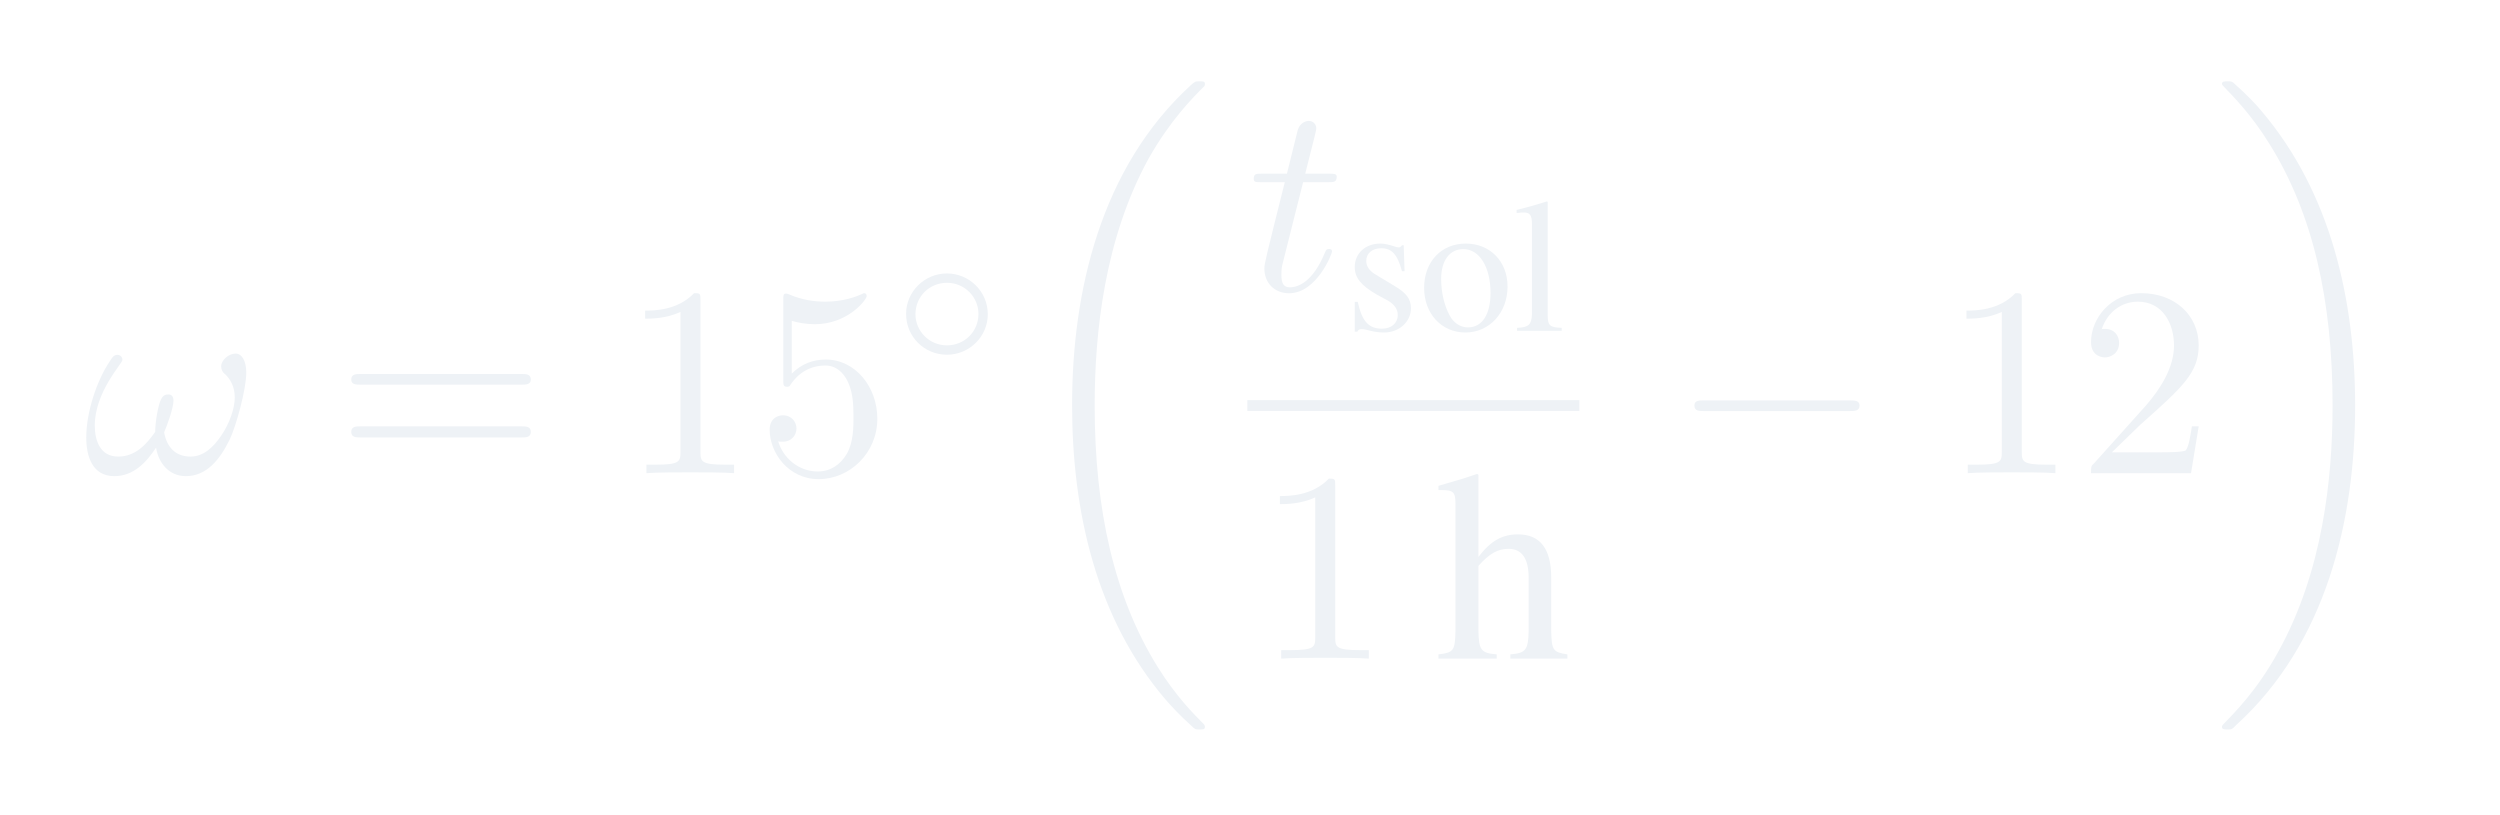
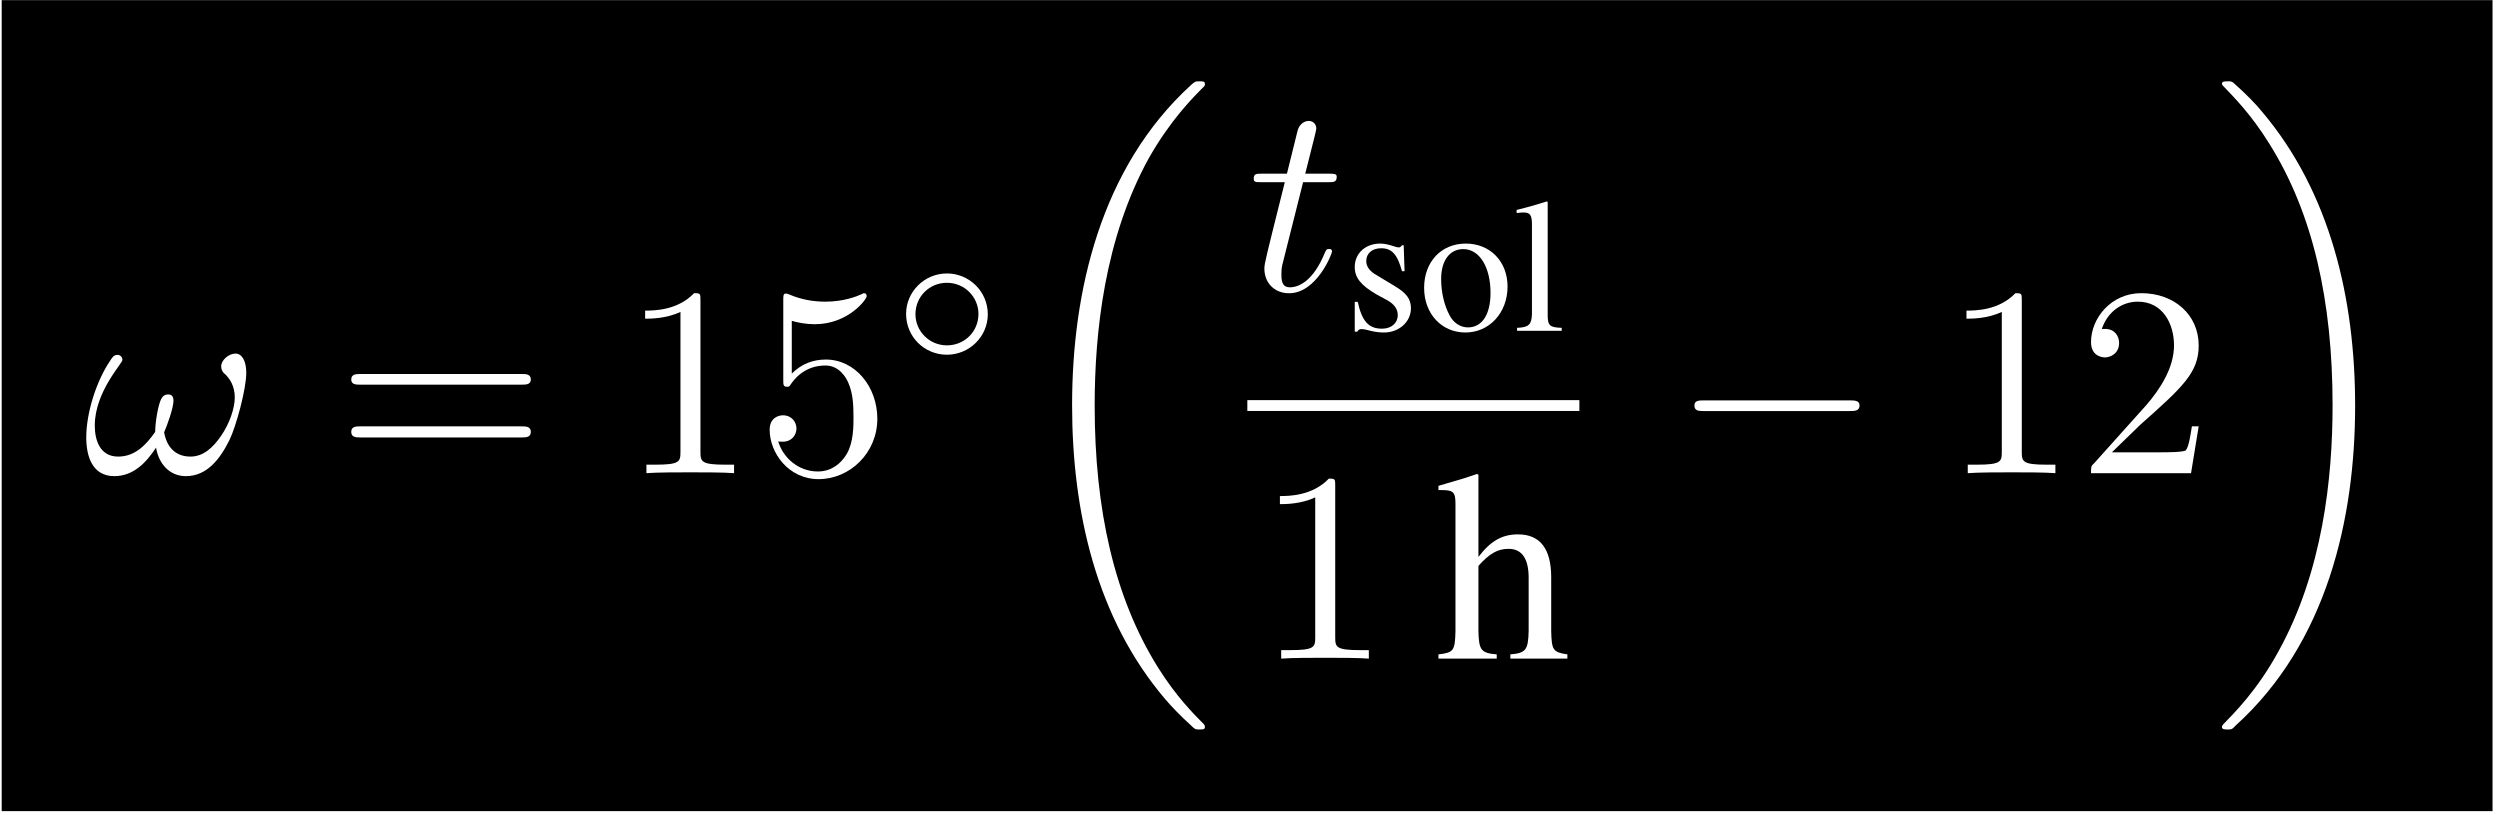
<svg xmlns="http://www.w3.org/2000/svg" xmlns:xlink="http://www.w3.org/1999/xlink" width="91.79" height="29.89" viewBox="0 0 91.79 29.89">
  <defs>
    <g>
      <g id="glyph-0-0">
        <path d="M 6 -3.688 C 6 -4.141 5.828 -4.391 5.609 -4.391 C 5.344 -4.391 5.078 -4.141 5.078 -3.922 C 5.078 -3.812 5.125 -3.703 5.234 -3.625 C 5.391 -3.469 5.578 -3.203 5.578 -2.781 C 5.578 -2.391 5.391 -1.828 5.078 -1.375 C 4.781 -0.938 4.422 -0.609 3.953 -0.609 C 3.391 -0.609 3.078 -0.969 2.984 -1.5 C 3.094 -1.75 3.328 -2.391 3.328 -2.672 C 3.328 -2.781 3.281 -2.891 3.141 -2.891 C 3.062 -2.891 2.953 -2.875 2.875 -2.719 C 2.766 -2.516 2.656 -1.875 2.656 -1.516 C 2.328 -1.047 1.922 -0.609 1.297 -0.609 C 0.641 -0.609 0.438 -1.188 0.438 -1.75 C 0.438 -2.984 1.453 -4.031 1.453 -4.156 C 1.453 -4.266 1.375 -4.344 1.266 -4.344 C 1.125 -4.344 1.062 -4.219 1 -4.125 C 0.5 -3.391 0.125 -2.219 0.125 -1.312 C 0.125 -0.625 0.344 0.109 1.156 0.109 C 1.859 0.109 2.328 -0.391 2.688 -0.938 C 2.781 -0.359 3.172 0.109 3.781 0.109 C 4.547 0.109 5.031 -0.5 5.391 -1.234 C 5.625 -1.719 6 -3.078 6 -3.688 Z M 6 -3.688 " />
      </g>
      <g id="glyph-0-1">
        <path d="M 2.047 -3.969 L 2.969 -3.969 C 3.172 -3.969 3.281 -3.969 3.281 -4.172 C 3.281 -4.281 3.172 -4.281 3 -4.281 L 2.125 -4.281 C 2.484 -5.688 2.531 -5.891 2.531 -5.938 C 2.531 -6.109 2.406 -6.219 2.25 -6.219 C 2.219 -6.219 1.938 -6.203 1.844 -5.859 L 1.453 -4.281 L 0.531 -4.281 C 0.328 -4.281 0.234 -4.281 0.234 -4.094 C 0.234 -3.969 0.312 -3.969 0.5 -3.969 L 1.375 -3.969 C 0.672 -1.156 0.625 -0.984 0.625 -0.797 C 0.625 -0.266 1 0.109 1.531 0.109 C 2.547 0.109 3.109 -1.344 3.109 -1.422 C 3.109 -1.516 3.031 -1.516 3 -1.516 C 2.906 -1.516 2.891 -1.484 2.844 -1.375 C 2.422 -0.344 1.891 -0.109 1.562 -0.109 C 1.344 -0.109 1.25 -0.234 1.25 -0.562 C 1.25 -0.797 1.266 -0.875 1.312 -1.047 Z M 2.047 -3.969 " />
      </g>
      <g id="glyph-1-0">
        <path d="M 6.812 -3.25 C 6.969 -3.25 7.156 -3.25 7.156 -3.438 C 7.156 -3.641 6.969 -3.641 6.828 -3.641 L 0.891 -3.641 C 0.75 -3.641 0.562 -3.641 0.562 -3.438 C 0.562 -3.25 0.75 -3.25 0.891 -3.25 Z M 6.828 -1.312 C 6.969 -1.312 7.156 -1.312 7.156 -1.516 C 7.156 -1.719 6.969 -1.719 6.812 -1.719 L 0.891 -1.719 C 0.75 -1.719 0.562 -1.719 0.562 -1.516 C 0.562 -1.312 0.75 -1.312 0.891 -1.312 Z M 6.828 -1.312 " />
      </g>
      <g id="glyph-1-1">
        <path d="M 2.922 -6.344 C 2.922 -6.594 2.922 -6.609 2.688 -6.609 C 2.078 -5.969 1.203 -5.969 0.891 -5.969 L 0.891 -5.672 C 1.078 -5.672 1.672 -5.672 2.188 -5.922 L 2.188 -0.781 C 2.188 -0.422 2.156 -0.312 1.266 -0.312 L 0.938 -0.312 L 0.938 0 C 1.297 -0.031 2.156 -0.031 2.547 -0.031 C 2.953 -0.031 3.812 -0.031 4.156 0 L 4.156 -0.312 L 3.844 -0.312 C 2.953 -0.312 2.922 -0.422 2.922 -0.781 Z M 2.922 -6.344 " />
      </g>
      <g id="glyph-1-2">
        <path d="M 4.453 -2 C 4.453 -3.172 3.641 -4.172 2.562 -4.172 C 2.094 -4.172 1.672 -4.016 1.312 -3.656 L 1.312 -5.594 C 1.516 -5.531 1.828 -5.469 2.156 -5.469 C 3.375 -5.469 4.062 -6.375 4.062 -6.5 C 4.062 -6.562 4.031 -6.609 3.969 -6.609 C 3.953 -6.609 3.938 -6.609 3.891 -6.578 C 3.688 -6.484 3.203 -6.297 2.547 -6.297 C 2.141 -6.297 1.688 -6.359 1.219 -6.562 C 1.141 -6.594 1.125 -6.594 1.094 -6.594 C 1 -6.594 1 -6.516 1 -6.359 L 1 -3.422 C 1 -3.25 1 -3.172 1.141 -3.172 C 1.203 -3.172 1.234 -3.188 1.266 -3.25 C 1.375 -3.406 1.75 -3.953 2.547 -3.953 C 3.062 -3.953 3.312 -3.5 3.391 -3.312 C 3.547 -2.953 3.578 -2.562 3.578 -2.062 C 3.578 -1.719 3.578 -1.125 3.328 -0.703 C 3.094 -0.312 2.734 -0.062 2.266 -0.062 C 1.547 -0.062 0.984 -0.578 0.812 -1.172 C 0.844 -1.156 0.875 -1.156 0.984 -1.156 C 1.312 -1.156 1.484 -1.406 1.484 -1.641 C 1.484 -1.875 1.312 -2.125 0.984 -2.125 C 0.844 -2.125 0.5 -2.047 0.5 -1.594 C 0.5 -0.75 1.188 0.219 2.297 0.219 C 3.438 0.219 4.453 -0.734 4.453 -2 Z M 4.453 -2 " />
      </g>
      <g id="glyph-1-3">
        <path d="M 1.266 -0.766 L 2.312 -1.781 C 3.859 -3.156 4.453 -3.688 4.453 -4.688 C 4.453 -5.812 3.562 -6.609 2.344 -6.609 C 1.234 -6.609 0.5 -5.688 0.5 -4.812 C 0.5 -4.25 0.984 -4.25 1.016 -4.25 C 1.188 -4.25 1.531 -4.375 1.531 -4.781 C 1.531 -5.047 1.359 -5.297 1.016 -5.297 C 0.938 -5.297 0.906 -5.297 0.891 -5.281 C 1.109 -5.938 1.641 -6.297 2.219 -6.297 C 3.125 -6.297 3.547 -5.5 3.547 -4.688 C 3.547 -3.891 3.062 -3.109 2.516 -2.484 L 0.609 -0.359 C 0.5 -0.266 0.5 -0.234 0.5 0 L 4.172 0 L 4.453 -1.719 L 4.203 -1.719 C 4.156 -1.422 4.094 -0.984 3.984 -0.844 C 3.922 -0.766 3.266 -0.766 3.047 -0.766 Z M 1.266 -0.766 " />
      </g>
      <g id="glyph-2-0">
        <path d="M 3.531 -1.734 C 3.531 -2.578 2.844 -3.234 2.031 -3.234 C 1.203 -3.234 0.531 -2.562 0.531 -1.75 C 0.531 -0.906 1.203 -0.25 2.031 -0.25 C 2.859 -0.25 3.531 -0.922 3.531 -1.734 Z M 2.031 -0.594 C 1.375 -0.594 0.875 -1.125 0.875 -1.734 C 0.875 -2.391 1.391 -2.891 2.031 -2.891 C 2.688 -2.891 3.188 -2.359 3.188 -1.75 C 3.188 -1.094 2.672 -0.594 2.031 -0.594 Z M 2.031 -0.594 " />
      </g>
      <g id="glyph-3-0">
        <path d="M 6.938 23.312 C 6.938 23.266 6.922 23.25 6.906 23.219 C 6.531 22.844 5.875 22.188 5.203 21.109 C 3.609 18.547 2.891 15.328 2.891 11.516 C 2.891 8.844 3.25 5.391 4.875 2.438 C 5.672 1.031 6.484 0.219 6.922 -0.219 C 6.938 -0.25 6.938 -0.266 6.938 -0.297 C 6.938 -0.391 6.875 -0.391 6.734 -0.391 C 6.594 -0.391 6.578 -0.391 6.422 -0.25 C 3.109 2.781 2.062 7.328 2.062 11.5 C 2.062 15.406 2.953 19.328 5.484 22.297 C 5.672 22.516 6.047 22.922 6.453 23.281 C 6.578 23.406 6.594 23.406 6.734 23.406 C 6.875 23.406 6.938 23.406 6.938 23.312 Z M 6.938 23.312 " />
      </g>
      <g id="glyph-3-1">
        <path d="M 5.234 11.516 C 5.234 7.609 4.328 3.688 1.812 0.719 C 1.625 0.484 1.234 0.078 0.828 -0.281 C 0.719 -0.391 0.688 -0.391 0.562 -0.391 C 0.438 -0.391 0.344 -0.391 0.344 -0.297 C 0.344 -0.266 0.391 -0.219 0.406 -0.203 C 0.75 0.156 1.422 0.828 2.078 1.891 C 3.688 4.453 4.406 7.672 4.406 11.5 C 4.406 14.172 4.047 17.609 2.406 20.562 C 1.625 21.984 0.797 22.797 0.391 23.219 C 0.359 23.25 0.344 23.281 0.344 23.312 C 0.344 23.406 0.438 23.406 0.562 23.406 C 0.688 23.406 0.719 23.406 0.859 23.25 C 4.188 20.234 5.234 15.688 5.234 11.516 Z M 5.234 11.516 " />
      </g>
      <g id="glyph-4-0">
        <path d="M 2.188 -2.188 L 2.156 -3.141 L 2.094 -3.141 C 2.047 -3.078 2.016 -3.062 1.969 -3.062 C 1.938 -3.062 1.859 -3.078 1.781 -3.109 C 1.625 -3.156 1.469 -3.203 1.297 -3.203 C 0.75 -3.203 0.359 -2.844 0.359 -2.344 C 0.359 -1.953 0.578 -1.672 1.172 -1.328 L 1.578 -1.109 C 1.812 -0.969 1.938 -0.797 1.938 -0.578 C 1.938 -0.281 1.703 -0.078 1.359 -0.078 C 0.875 -0.078 0.625 -0.344 0.469 -1.062 L 0.359 -1.062 L 0.359 0.031 L 0.453 0.031 C 0.5 -0.047 0.531 -0.062 0.609 -0.062 C 0.688 -0.062 0.766 -0.047 0.938 0 C 1.125 0.047 1.297 0.062 1.438 0.062 C 1.984 0.062 2.422 -0.328 2.422 -0.828 C 2.422 -1.172 2.25 -1.391 1.828 -1.641 L 1.078 -2.094 C 0.891 -2.219 0.781 -2.375 0.781 -2.562 C 0.781 -2.844 1 -3.031 1.328 -3.031 C 1.719 -3.031 1.922 -2.812 2.094 -2.188 Z M 2.188 -2.188 " />
      </g>
      <g id="glyph-4-1">
        <path d="M 1.734 -3.203 C 0.828 -3.203 0.203 -2.531 0.203 -1.578 C 0.203 -0.625 0.844 0.062 1.719 0.062 C 2.594 0.062 3.266 -0.656 3.266 -1.625 C 3.266 -2.547 2.625 -3.203 1.734 -3.203 Z M 1.641 -3 C 2.234 -3 2.641 -2.344 2.641 -1.391 C 2.641 -0.594 2.328 -0.125 1.812 -0.125 C 1.531 -0.125 1.281 -0.297 1.141 -0.562 C 0.938 -0.938 0.828 -1.422 0.828 -1.906 C 0.828 -2.578 1.141 -3 1.641 -3 Z M 1.641 -3 " />
      </g>
      <g id="glyph-4-2">
        <path d="M 0.141 0 L 1.781 0 L 1.781 -0.109 C 1.344 -0.125 1.266 -0.188 1.266 -0.578 L 1.266 -4.734 L 1.234 -4.75 C 0.891 -4.641 0.625 -4.562 0.125 -4.438 L 0.125 -4.328 L 0.172 -4.328 C 0.25 -4.344 0.328 -4.344 0.391 -4.344 C 0.609 -4.344 0.688 -4.25 0.688 -3.922 L 0.688 -0.609 C 0.672 -0.234 0.578 -0.125 0.141 -0.109 Z M 0.141 0 " />
      </g>
      <g id="glyph-5-0">
        <path d="M 4.828 -0.156 C 4.297 -0.234 4.25 -0.312 4.234 -1.016 L 4.234 -2.984 C 4.234 -4.031 3.828 -4.562 3.016 -4.562 C 2.438 -4.562 2.016 -4.328 1.562 -3.734 L 1.562 -6.75 L 1.516 -6.781 C 1.156 -6.656 0.906 -6.578 0.359 -6.422 L 0.094 -6.344 L 0.094 -6.188 C 0.141 -6.188 0.156 -6.188 0.219 -6.188 C 0.641 -6.188 0.719 -6.109 0.719 -5.688 L 0.719 -1.016 C 0.703 -0.297 0.656 -0.219 0.094 -0.156 L 0.094 0 L 2.234 0 L 2.234 -0.156 C 1.656 -0.203 1.578 -0.312 1.562 -1.016 L 1.562 -3.406 C 1.969 -3.859 2.266 -4.031 2.672 -4.031 C 3.156 -4.031 3.406 -3.672 3.406 -2.969 L 3.406 -1.016 C 3.391 -0.312 3.297 -0.203 2.734 -0.156 L 2.734 0 L 4.828 0 Z M 4.828 -0.156 " />
      </g>
      <g id="glyph-6-0">
        <path d="M 6.531 -2.281 C 6.703 -2.281 6.891 -2.281 6.891 -2.484 C 6.891 -2.672 6.703 -2.672 6.531 -2.672 L 1.172 -2.672 C 1 -2.672 0.828 -2.672 0.828 -2.484 C 0.828 -2.281 1 -2.281 1.172 -2.281 Z M 6.531 -2.281 " />
      </g>
    </g>
+     <clipPath id="clip-0">
+       <path clip-rule="nonzero" d="M 0.062 0 L 91.516 0 L 91.516 29.781 L 0.062 29.781 Z M 0.062 0 " />
+     </clipPath>
  </defs>
-   <g fill="rgb(93.3%, 94.899%, 96.5%)" fill-opacity="1">
+   <g clip-path="url(#clip-0)">
+     <path fill-rule="nonzero" fill="rgb(0%, 0%, 0%)" fill-opacity="1" d="M 0.062 29.781 L 91.52 29.781 L 91.52 0.004 L 0.062 0.004 Z M 0.062 29.781 " />
+   </g>
+   <g fill="rgb(100%, 100%, 100%)" fill-opacity="1">
    <use xlink:href="#glyph-0-0" x="3.042" y="17.373" />
  </g>
-   <g fill="rgb(93.3%, 94.899%, 96.5%)" fill-opacity="1">
+   <g fill="rgb(100%, 100%, 100%)" fill-opacity="1">
    <use xlink:href="#glyph-1-0" x="12.334" y="17.373" />
  </g>
-   <g fill="rgb(93.3%, 94.899%, 96.5%)" fill-opacity="1">
+   <g fill="rgb(100%, 100%, 100%)" fill-opacity="1">
    <use xlink:href="#glyph-1-1" x="22.796" y="17.373" />
    <use xlink:href="#glyph-1-2" x="27.759" y="17.373" />
  </g>
-   <g fill="rgb(93.3%, 94.899%, 96.5%)" fill-opacity="1">
+   <g fill="rgb(100%, 100%, 100%)" fill-opacity="1">
    <use xlink:href="#glyph-2-0" x="32.737" y="13.274" />
  </g>
-   <g fill="rgb(93.3%, 94.899%, 96.5%)" fill-opacity="1">
+   <g fill="rgb(100%, 100%, 100%)" fill-opacity="1">
    <use xlink:href="#glyph-3-0" x="37.301" y="3.377" />
  </g>
-   <g fill="rgb(93.3%, 94.899%, 96.5%)" fill-opacity="1">
+   <g fill="rgb(100%, 100%, 100%)" fill-opacity="1">
    <use xlink:href="#glyph-0-1" x="45.798" y="10.658" />
  </g>
-   <g fill="rgb(93.3%, 94.899%, 96.5%)" fill-opacity="1">
+   <g fill="rgb(100%, 100%, 100%)" fill-opacity="1">
    <use xlink:href="#glyph-4-0" x="49.382" y="12.146" />
    <use xlink:href="#glyph-4-1" x="52.085" y="12.146" />
    <use xlink:href="#glyph-4-2" x="55.559" y="12.146" />
  </g>
-   <path fill="none" stroke-width="0.399" stroke-linecap="butt" stroke-linejoin="miter" stroke="rgb(93.3%, 94.899%, 96.5%)" stroke-opacity="1" stroke-miterlimit="10" d="M -26.098 57.057 L -13.862 57.057 " transform="matrix(0.996333, 0, 0, -0.996333, 71.79967, 71.73799)" />
-   <g fill="rgb(93.3%, 94.899%, 96.5%)" fill-opacity="1">
+   <path fill="none" stroke-width="0.399" stroke-linecap="butt" stroke-linejoin="miter" stroke="rgb(100%, 100%, 100%)" stroke-opacity="1" stroke-miterlimit="10" d="M -26.098 57.057 L -13.862 57.057 " transform="matrix(0.996333, 0, 0, -0.996333, 71.79967, 71.73799)" />
+   <g fill="rgb(100%, 100%, 100%)" fill-opacity="1">
    <use xlink:href="#glyph-1-1" x="46.102" y="24.182" />
  </g>
-   <g fill="rgb(93.3%, 94.899%, 96.5%)" fill-opacity="1">
+   <g fill="rgb(100%, 100%, 100%)" fill-opacity="1">
    <use xlink:href="#glyph-5-0" x="52.72" y="24.182" />
  </g>
-   <g fill="rgb(93.3%, 94.899%, 96.5%)" fill-opacity="1">
+   <g fill="rgb(100%, 100%, 100%)" fill-opacity="1">
    <use xlink:href="#glyph-6-0" x="61.384" y="17.373" />
  </g>
-   <g fill="rgb(93.3%, 94.899%, 96.5%)" fill-opacity="1">
+   <g fill="rgb(100%, 100%, 100%)" fill-opacity="1">
    <use xlink:href="#glyph-1-1" x="71.31" y="17.373" />
    <use xlink:href="#glyph-1-3" x="76.274" y="17.373" />
  </g>
-   <g fill="rgb(93.3%, 94.899%, 96.5%)" fill-opacity="1">
+   <g fill="rgb(100%, 100%, 100%)" fill-opacity="1">
    <use xlink:href="#glyph-3-1" x="81.237" y="3.377" />
  </g>
</svg>
